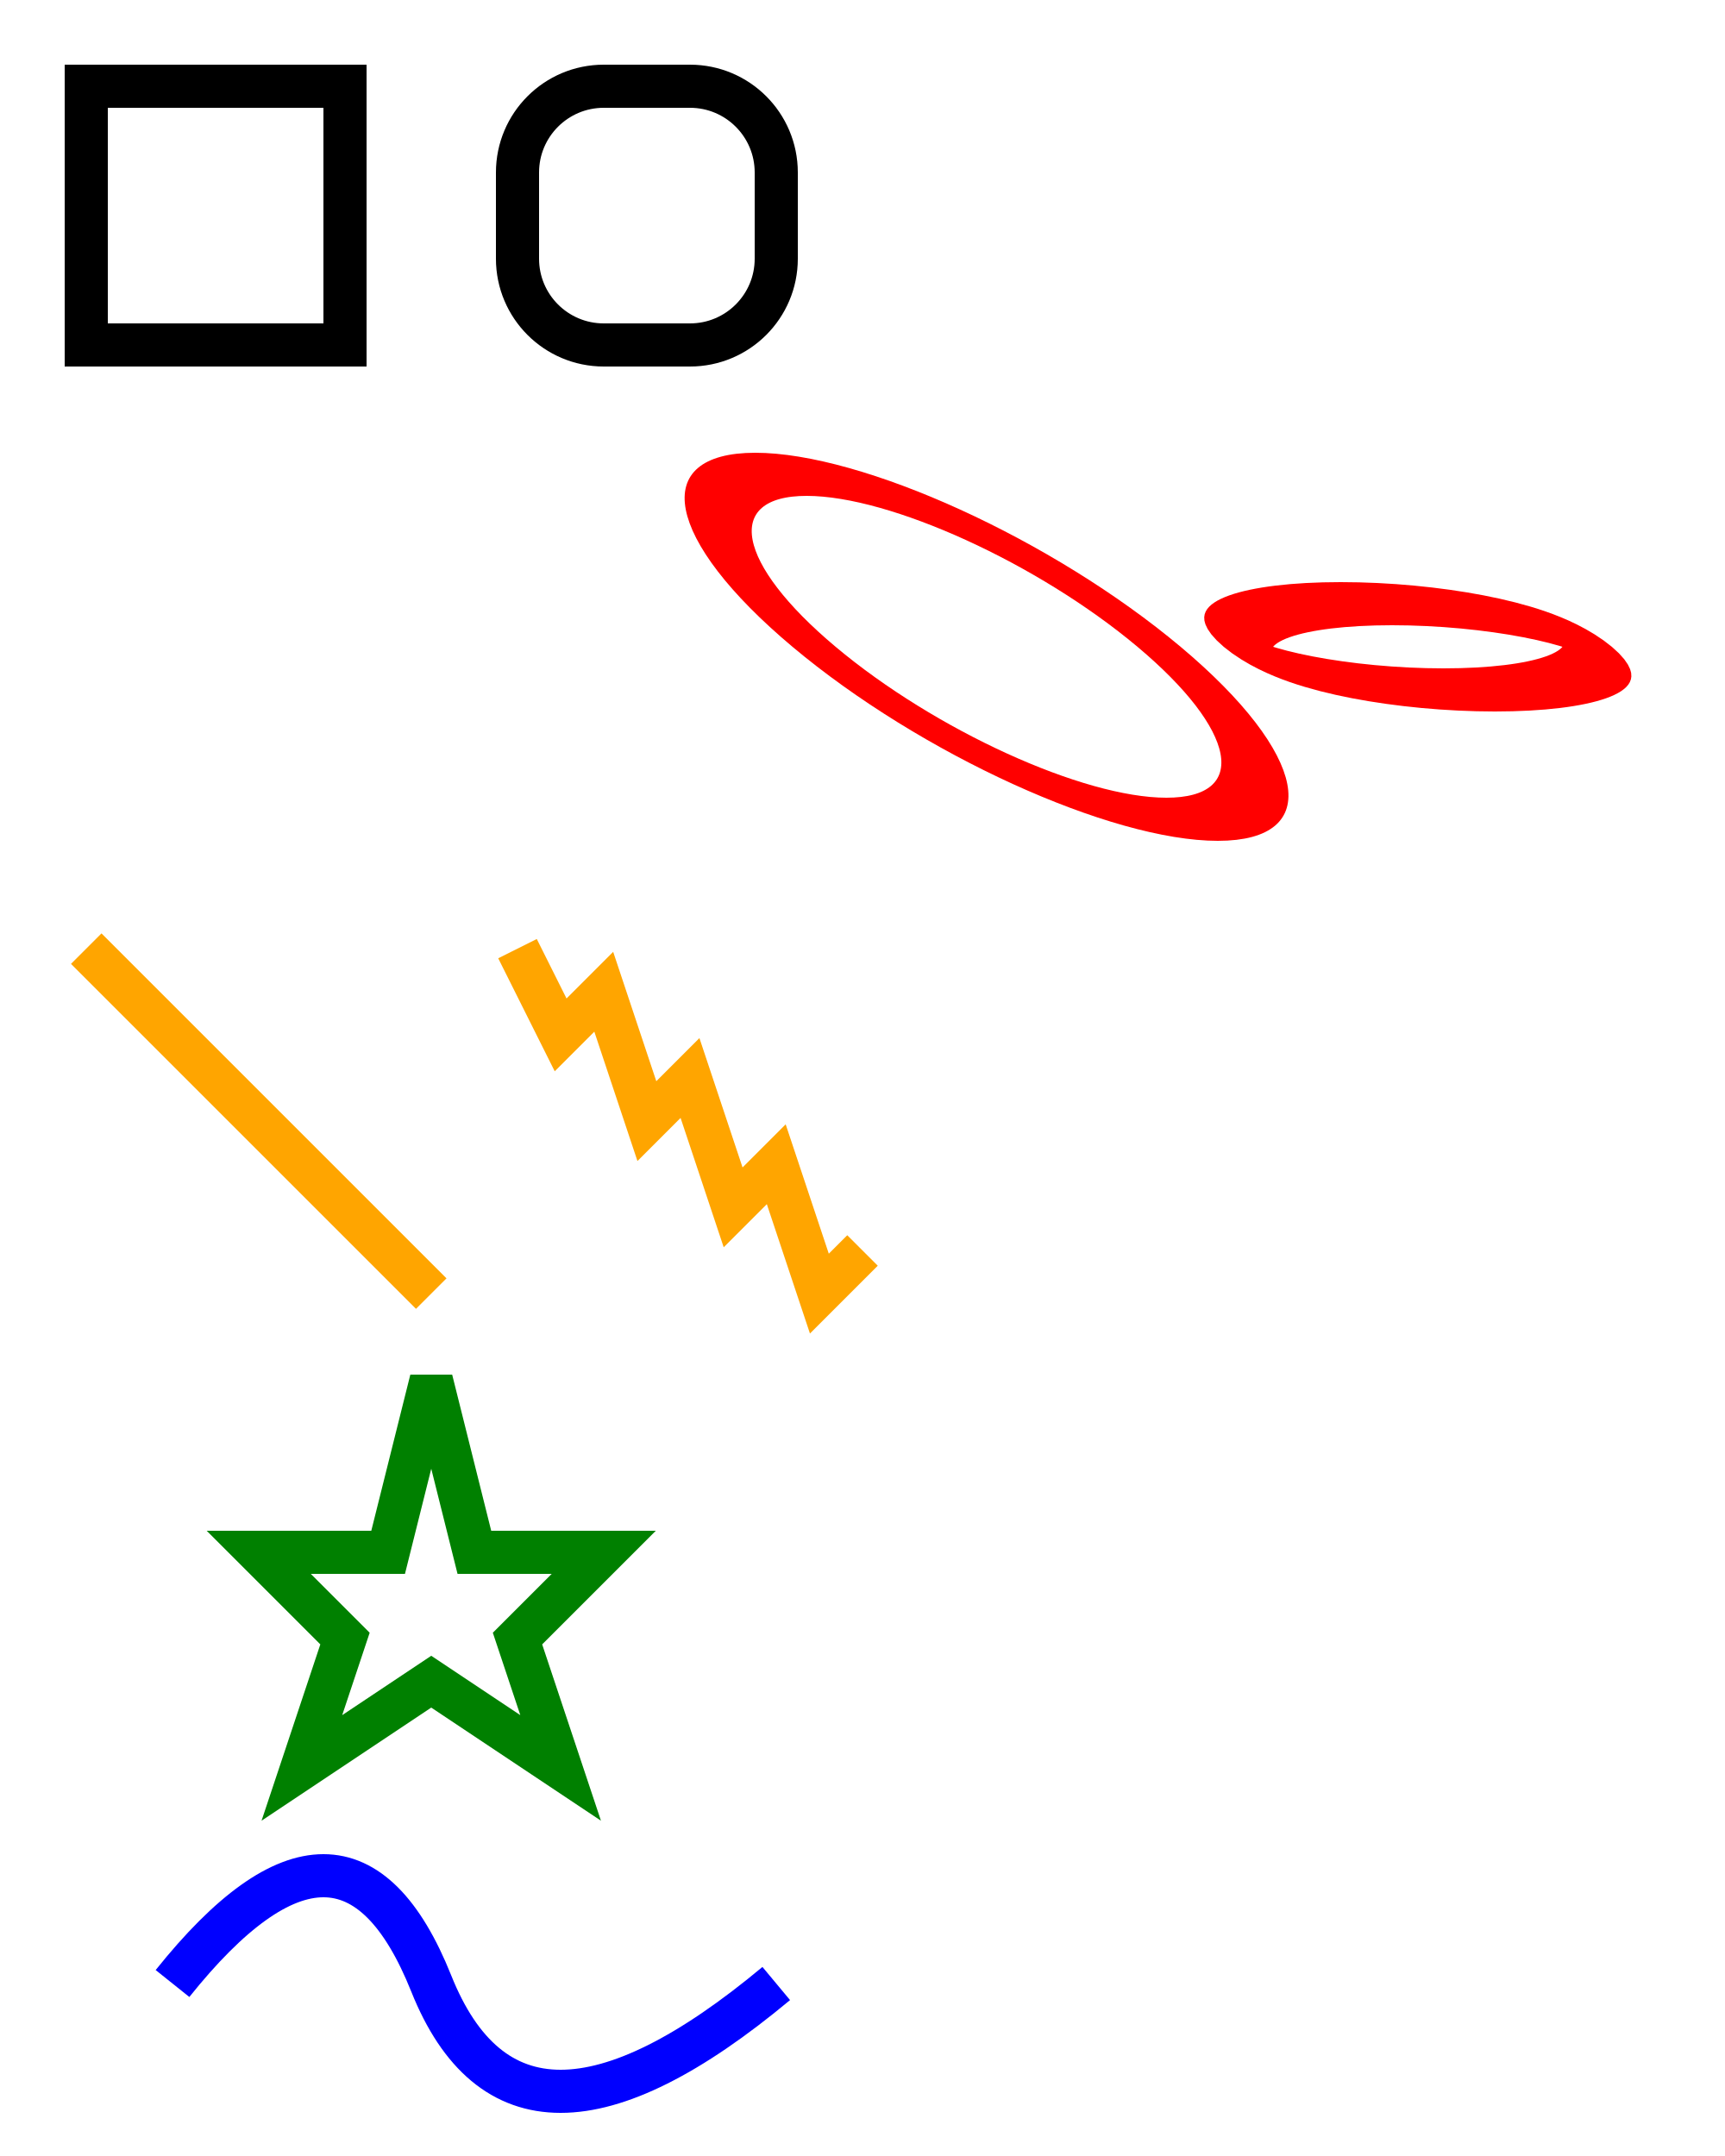
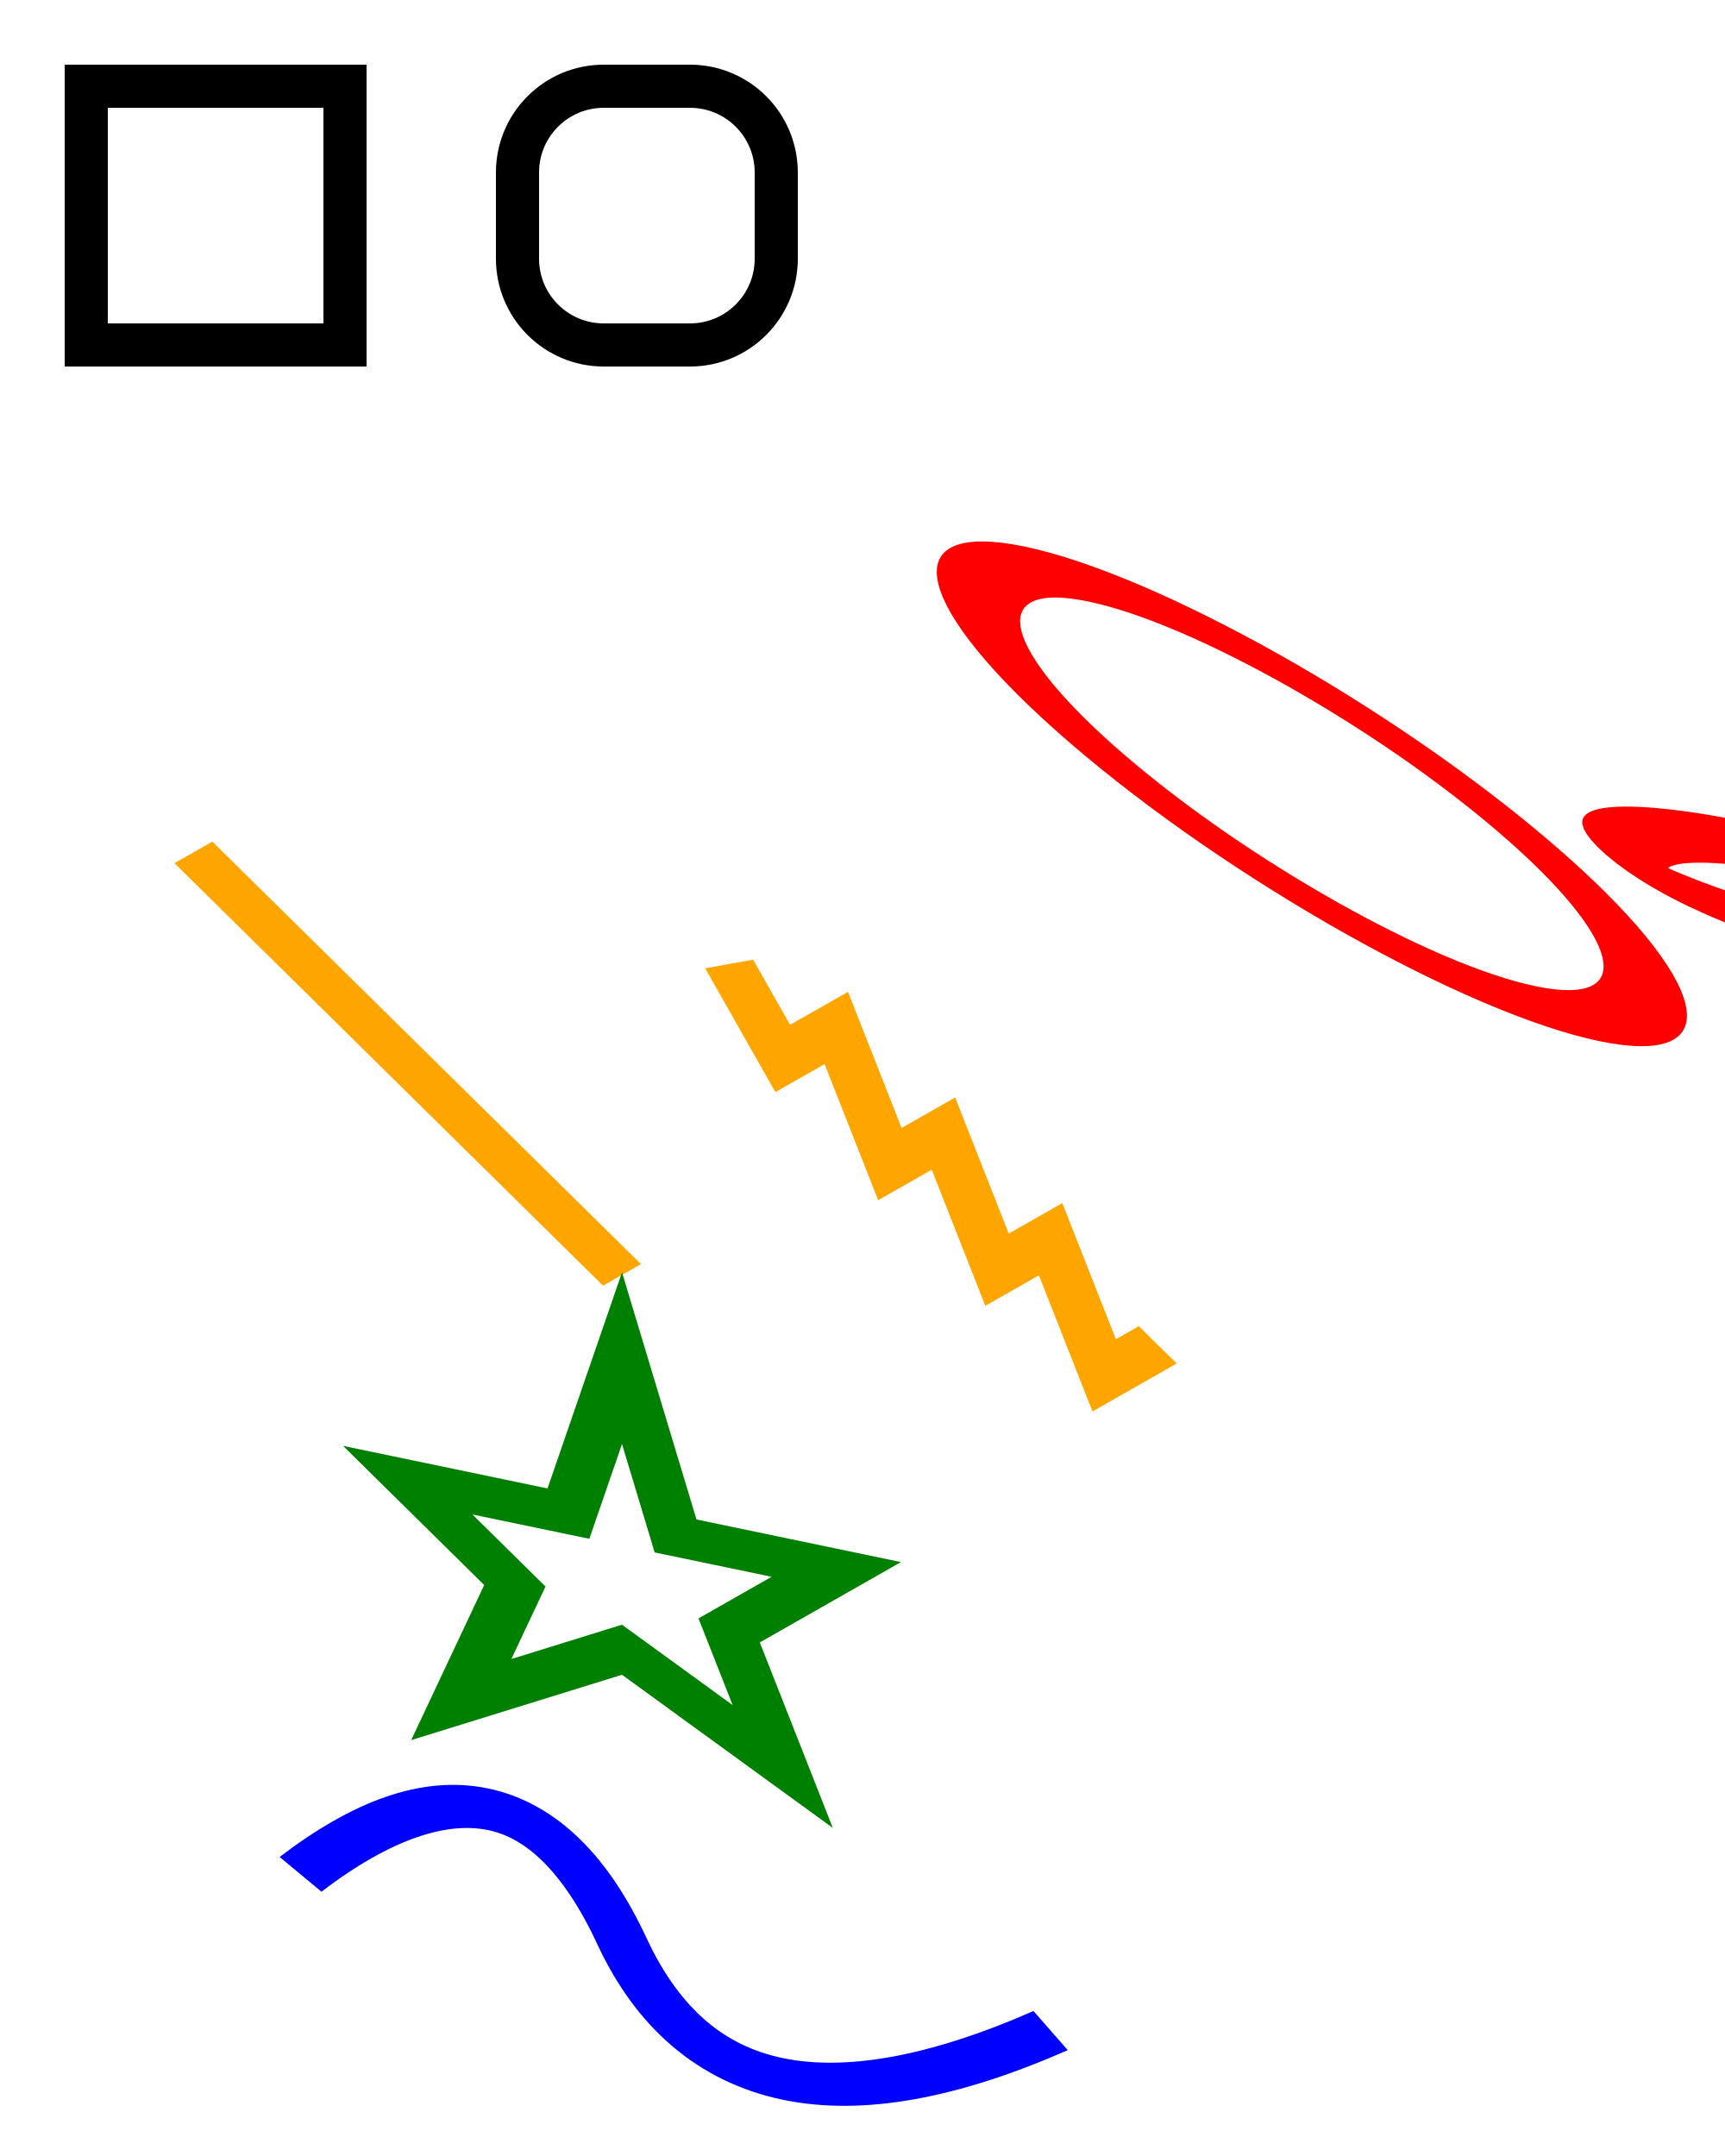
<svg xmlns="http://www.w3.org/2000/svg" width="200" height="250" version="1.1">
  <rect x="10" y="10" width="30" height="30" stroke="black" fill="transparent" stroke-width="5" />
  <rect x="60" y="10" rx="10" ry="10" width="30" height="30" stroke="black" fill="transparent" stroke-width="5" />
-   <circle cx="25" cy="75" r="20" stroke="red" fill="transparent" stroke-width="5" transform="skewX(50)" />
-   <ellipse cx="75" cy="75" rx="20" ry="5" stroke="red" fill="transparent" stroke-width="5" transform="skewX(50)" />
-   <line x1="10" x2="50" y1="110" y2="150" stroke="orange" stroke-width="5" />
-   <polyline points="60 110 65 120 70 115 75 130 80 125 85 140 90 135 95 150 100 145" stroke="orange" fill="transparent" stroke-width="5" />
-   <polygon points="50 160 55 180 70 180 60 190 65 205 50 195 35 205 40 190 30 180 45 180" stroke="green" fill="transparent" stroke-width="5" />
-   <path d="M20,230 Q40,205 50,230 T90,230" fill="none" stroke="blue" stroke-width="5" />
+   <g>
+     <g transform="translate(10, -10) scale(1.2, 1) skewX(15) rotate(15)">
+       <circle cx="25" cy="75" r="20" stroke="red" fill="transparent" stroke-width="5" transform="skewX(50)" />
+       <ellipse cx="75" cy="75" rx="20" ry="5" stroke="red" fill="transparent" stroke-width="5" transform="skewX(50)" />
+       <line x1="10" x2="50" y1="110" y2="150" stroke="orange" stroke-width="5" />
+       <polyline points="60 110 65 120 70 115 75 130 80 125 85 140 90 135 95 150 100 145" stroke="orange" fill="transparent" stroke-width="5" />
+       <g>
+         <polygon points="50 160 55 180 70 180 60 190 65 205 50 195 35 205 40 190 30 180 45 180" stroke="green" fill="transparent" stroke-width="5" />
+         <path d="M20,230 Q40,205 50,230 T90,230" fill="none" stroke="blue" stroke-width="5" />
+       </g>
+     </g>
+   </g>
</svg>
